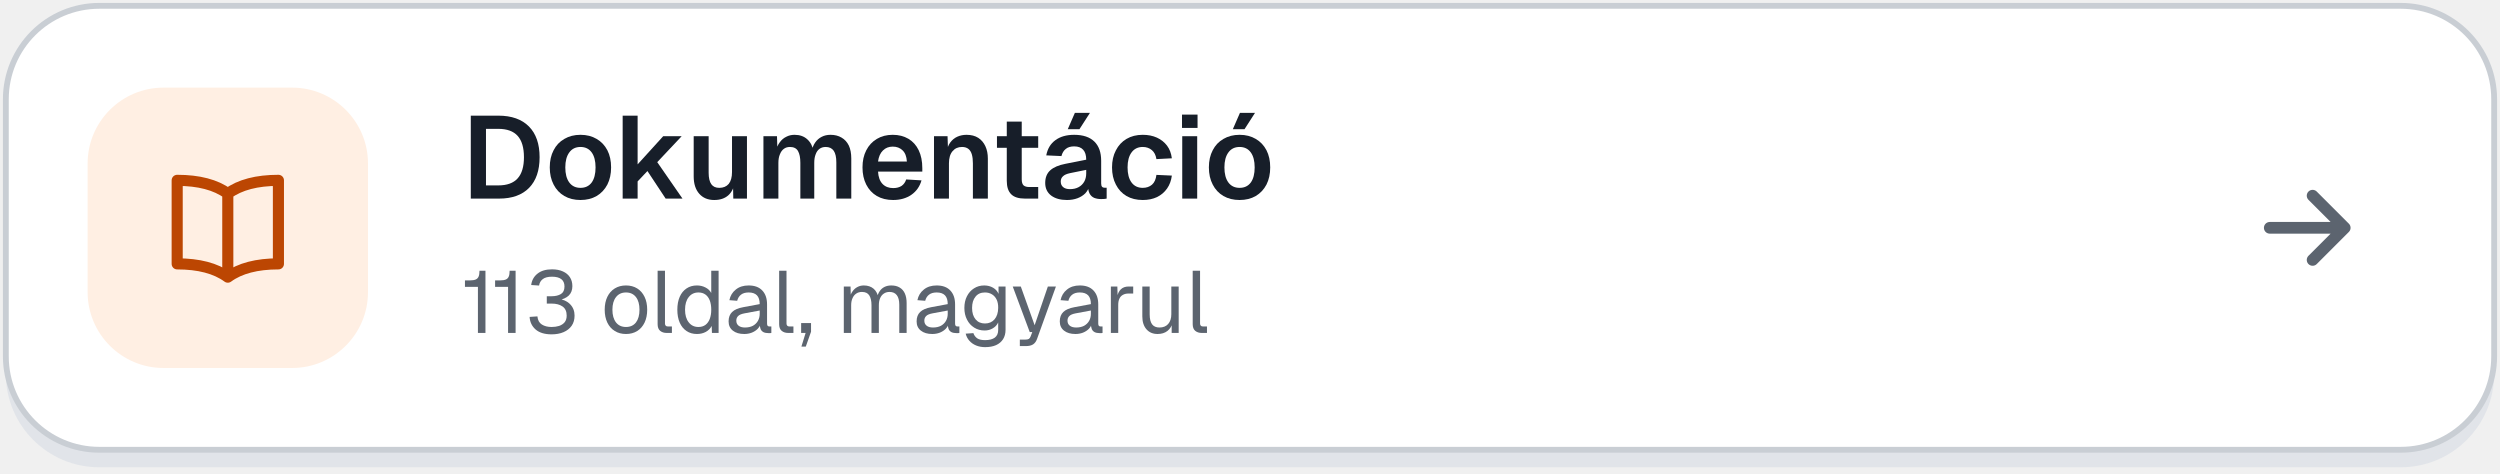
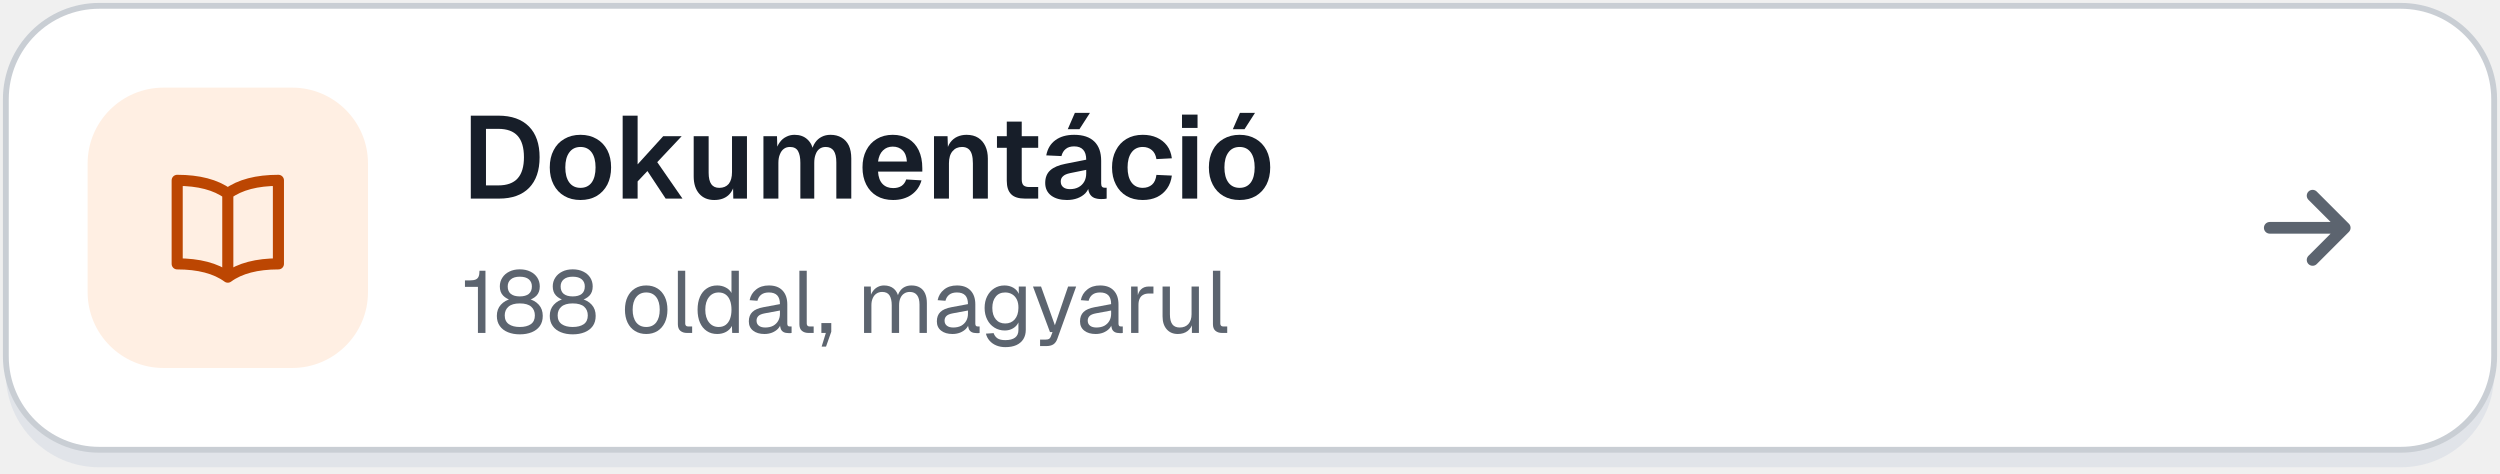
<svg xmlns="http://www.w3.org/2000/svg" width="428" height="81" viewBox="0 0 428 81" role="img" aria-labelledby="title desc">
  <defs>
    <path id="t0" d="M322 0L80 0L80-710L316-710Q486-710 578-617Q669-525 669-354Q669-184 579-92Q489 0 322 0M210-597L210-113L316-113Q427-113 481-173Q535-233 535-354Q535-477 481-537Q427-597 316-597" />
    <path id="t1" d="M302 12Q223 12 164-22Q104-57 72-120Q39-183 39-267Q39-352 72-414Q104-477 164-511Q223-546 302-546Q381-546 440-511Q499-477 532-414Q564-352 564-267Q564-183 532-120Q499-57 440-22Q381 12 302 12M302-92Q364-92 398-138Q431-184 431-267Q431-349 398-395Q364-442 302-442Q240-442 206-395Q172-349 172-267Q172-184 206-138Q240-92 302-92" />
    <path id="t2" d="M198 0L70 0L70-710L198-710L198-293L417-534L575-534L366-312L582 0L438 0L282-236L198-147" />
    <path id="t3" d="M246 12Q165 12 118-41Q70-95 70-190L70-534L198-534L198-222Q198-155 221-123Q243-92 289-92Q341-92 370-126Q398-161 398-227L398-534L526-534L526 0L409 0L406-147L422-142Q410-66 365-27Q320 12 246 12" />
    <path id="t4" d="M198 0L70 0L70-534L186-534L190-403L178-409Q187-452 210-482Q232-513 265-529Q297-546 336-546Q404-546 446-507Q488-469 499-402L482-402Q491-449 513-480Q535-512 569-529Q602-546 644-546Q699-546 739-522Q779-499 801-454Q822-409 822-343L822 0L694 0L694-310Q694-376 672-409Q649-442 603-442Q572-442 550-426Q528-410 517-379Q505-349 505-306L505 0L386 0L386-306Q386-372 366-407Q346-442 297-442Q266-442 245-426Q223-410 211-379Q198-349 198-306" />
    <path id="t5" d="M301 12Q221 12 162-22Q103-57 71-120Q39-183 39-267Q39-351 71-413Q103-476 162-511Q220-546 298-546Q374-546 432-512Q489-478 520-414Q551-350 551-260L551-231L172-231Q176-161 211-125Q245-90 302-90Q345-90 374-109Q402-129 413-164L544-156Q522-78 458-33Q393 12 301 12M172-317L419-317Q415-382 382-413Q349-445 298-445Q247-445 214-412Q180-379 172-317" />
    <path id="t6" d="M198 0L70 0L70-534L186-534L191-384L176-390Q184-446 209-480Q234-514 270-530Q306-546 349-546Q408-546 449-520Q489-494 510-448Q531-403 531-343L531 0L403 0L403-302Q403-347 394-378Q385-409 365-425Q344-442 310-442Q259-442 229-406Q198-370 198-302" />
    <path id="t7" d="M398 0L284 0Q204 0 167-37Q129-74 129-153L129-659L257-659L257-165Q257-128 273-113Q289-99 323-99L398-99L398 0M398-435L45-435L45-534L398-534" />
    <path id="t8" d="M225 12Q141 12 90-26Q39-65 39-134Q39-203 82-242Q125-281 213-298L390-333Q390-390 364-418Q338-447 287-447Q241-447 215-425Q188-404 178-364L48-370Q64-455 126-500Q188-546 287-546Q401-546 460-488Q518-431 518-324L518-130Q518-109 526-101Q533-93 548-93L565-93L565 0Q559 2 546 3Q532 4 518 4Q485 4 459-6Q433-17 419-43Q405-70 405-116L416-108Q408-73 382-45Q355-18 315-3Q275 12 225 12M251-81Q294-81 325-98Q356-115 373-145Q390-175 390-216L390-246L252-218Q209-209 191-191Q172-174 172-146Q172-115 193-98Q213-81 251-81M332-594L232-594L293-734L422-734" />
    <path id="t9" d="M302 12Q222 12 163-22Q104-57 72-120Q39-183 39-267Q39-351 72-413Q104-476 163-511Q222-546 302-546Q370-546 423-522Q476-498 510-453Q543-409 551-345L419-338Q411-389 380-415Q348-442 302-442Q240-442 206-395Q172-349 172-267Q172-184 206-138Q240-92 302-92Q349-92 381-119Q412-146 419-203L551-197Q543-133 510-86Q477-39 424-13Q371 12 302 12" />
    <path id="ta" d="M198 0L70 0L70-534L198-534L198 0M201-605L68-605L68-719L201-719" />
    <path id="tb" d="M302 12Q223 12 164-22Q104-57 72-120Q39-183 39-267Q39-352 72-414Q104-477 164-511Q223-546 302-546Q381-546 440-511Q499-477 532-414Q564-352 564-267Q564-183 532-120Q499-57 440-22Q381 12 302 12M302-92Q364-92 398-138Q431-184 431-267Q431-349 398-395Q364-442 302-442Q240-442 206-395Q172-349 172-267Q172-184 206-138Q240-92 302-92M344-594L244-594L305-734L434-734" />
    <path id="tc" d="M274 0L188 0L188-526L40-526L40-600L100-600Q139-600 163-610Q186-620 196-644Q206-668 206-710L274-710" />
-     <path id="td" d="M301 16Q183 16 119-39Q55-95 50-183L139-189Q145-124 190-96Q234-68 301-68Q347-68 386-80Q425-93 449-121Q473-150 473-198Q473-269 426-302Q379-335 302-335L246-335L246-419L302-419Q365-419 407-444Q448-469 448-530Q448-585 413-613Q377-642 306-642Q236-642 201-615Q165-588 158-541L68-547Q78-627 139-676Q200-726 306-726Q378-726 430-702Q482-679 510-636Q538-593 538-534Q538-468 497-427Q455-387 374-372L374-390Q461-380 512-328Q563-276 563-198Q563-130 530-82Q496-34 437-9Q378 16 301 16" />
+     <path id="td" d="M302 16Q226 16 167-8Q107-32 74-79Q40-126 40-195Q40-272 86-322Q132-373 208-391L210-371Q149-388 112-426Q74-465 74-531Q74-587 103-631Q131-675 182-700Q233-726 302-726Q371-726 423-700Q474-675 502-631Q530-587 530-531Q530-465 493-426Q456-388 394-371L396-391Q473-373 519-322Q564-272 564-195Q564-126 531-79Q497-32 438-8Q379 16 302 16M302-68Q381-68 428-100Q474-133 474-200Q474-262 433-299Q391-337 302-337Q214-337 172-299Q130-262 130-200Q130-133 177-100Q223-68 302-68M302-417Q368-417 404-445Q440-474 440-531Q440-582 405-612Q370-642 302-642Q235-642 200-612Q164-582 164-531Q164-474 200-445Q236-417 302-417" />
    <path id="tf" d="M287 12Q214 12 159-22Q104-56 74-118Q44-181 44-265Q44-350 74-412Q104-474 159-508Q214-542 287-542Q360-542 415-508Q469-474 499-412Q529-350 529-265Q529-181 499-118Q469-56 415-22Q360 12 287 12M287-68Q360-68 401-120Q441-173 441-265Q441-357 401-409Q360-462 287-462Q214-462 173-409Q132-357 132-265Q132-173 173-120Q214-68 287-68" />
    <path id="tg" d="M243 0L184 0Q138 0 109-24Q80-48 80-100L80-710L164-710L164-107Q164-91 173-82Q181-74 197-74L243-74" />
    <path id="th" d="M268 12Q199 12 149-22Q98-56 71-118Q44-180 44-265Q44-350 71-412Q98-474 149-508Q199-542 268-542Q321-542 365-519Q409-497 431-456L431-710L515-710L515 0L439 0L436-80Q414-37 369-12Q324 12 268 12M285-68Q332-68 365-92Q397-116 414-160Q431-205 431-265Q431-327 414-371Q397-415 365-438Q332-462 285-462Q215-462 174-409Q132-357 132-265Q132-174 174-121Q215-68 285-68" />
    <path id="ti" d="M223 12Q141 12 93-26Q44-64 44-132Q44-200 84-239Q124-278 211-294L399-329Q399-396 368-429Q336-462 273-462Q218-462 186-437Q154-413 142-367L53-374Q68-449 126-495Q183-542 273-542Q375-542 429-484Q483-427 483-326L483-107Q483-89 490-81Q496-74 511-74L532-74L532 0Q528 1 519 2Q510 2 500 2Q464 2 442-9Q419-21 409-45Q399-70 399-110L409-108Q402-74 375-46Q348-19 308-3Q268 12 223 12M231-62Q284-62 322-82Q359-103 379-138Q399-174 399-218L399-256L227-224Q173-214 153-193Q132-173 132-140Q132-103 159-82Q185-62 231-62" />
    <path id="tj" d="M97 156L47 156L95 0L44 0L44-113L157-113L157-14" />
    <path id="tk" d="M164 0L80 0L80-530L157-530L160-396L148-400Q157-444 180-475Q202-507 235-524Q268-542 308-542Q377-542 421-504Q464-466 475-398L459-399Q467-445 489-476Q510-508 544-525Q578-542 622-542Q679-542 718-518Q757-495 777-450Q797-405 797-341L797 0L713 0L713-323Q713-395 685-431Q657-468 602-468Q565-468 538-450Q510-432 495-398Q480-365 480-317L480 0L396 0L396-317Q396-388 371-428Q346-468 287-468Q250-468 223-450Q195-432 180-398Q164-364 164-317" />
    <path id="tl" d="M281 162Q224 162 178 143Q132 124 101 89Q70 54 59 8L147 2Q159 39 190 61Q220 82 281 82Q353 82 392 53Q430 24 430-34L430-120Q411-78 369-53Q327-28 275-28Q208-28 156-61Q103-94 74-152Q44-210 44-285Q44-361 73-418Q102-476 154-509Q205-542 271-542Q327-542 372-516Q416-490 434-446L434-530L514-530L514-36Q514 26 486 71Q458 115 406 139Q354 162 281 162M279-108Q347-108 388-155Q429-203 430-285Q431-340 413-379Q394-419 360-440Q325-462 279-462Q209-462 171-414Q132-367 132-285Q132-203 172-155Q211-108 279-108" />
    <path id="tm" d="M172 150L103 150L103 76L164 76Q192 76 206 68Q219 59 226 40L245-10L216-10L22-530L114-530L272-88L423-530L515-530L300 67Q285 110 255 130Q225 150 172 150" />
    <path id="tn" d="M164 0L80 0L80-530L154-530L158-396L150-399Q160-467 194-498Q227-530 283-530L335-530L335-450L284-450Q244-450 218-435Q191-421 178-392Q164-364 164-320" />
    <path id="to" d="M254 12Q175 12 128-41Q80-95 80-189L80-530L164-530L164-212Q164-135 192-98Q219-62 276-62Q339-62 375-102Q411-143 411-214L411-530L495-530L495 0L415 0L415-131L428-124Q412-59 367-23Q322 12 254 12" />
  </defs>
  <rect x="1" y="4" width="426" height="76" rx="16" fill="#e1e4e9" />
  <rect x="1" y="1" width="426" height="76" rx="16" fill="#ffffff" stroke="#c9ced4" />
  <rect x="15" y="15" width="48" height="48" rx="13" fill="#ffefe3" />
  <path d="M12 6.6C10.1 5.2 7.4 4.5 4 4.5v13.2c3.4 0 6.1.7 8 2.1 1.9-1.4 4.6-2.1 8-2.1V4.5c-3.4 0-6.1.7-8 2.1zM12 6.6v13.2" transform="translate(26 26) scale(1.0833)" fill="none" stroke="#bc4602" stroke-width="1.754" stroke-linecap="round" stroke-linejoin="round" />
  <g transform="translate(79 34) scale(0.02)" fill="#171e29">
    <use href="#t0" x="0" />
    <use href="#t1" x="717" />
    <use href="#t2" x="1310" />
    <use href="#t3" x="1918" />
    <use href="#t4" x="2515" />
    <use href="#t5" x="3394" />
    <use href="#t6" x="3975" />
    <use href="#t7" x="4539" />
    <use href="#t8" x="4958" />
    <use href="#t9" x="5530" />
    <use href="#ta" x="6100" />
    <use href="#tb" x="6359" />
  </g>
  <g transform="translate(79 57) scale(0.015)" fill="#5c646f">
    <use href="#tc" x="0" />
-     <use href="#tc" x="344" />
-     <use href="#td" x="728" />
-     <use href="#tf" x="1591" />
-     <use href="#tg" x="2159" />
-     <use href="#th" x="2420" />
-     <use href="#ti" x="3005" />
-     <use href="#tg" x="3546" />
-     <use href="#tj" x="3833" />
-     <use href="#tk" x="4284" />
-     <use href="#ti" x="5151" />
-     <use href="#tl" x="5696" />
-     <use href="#tm" x="6270" />
-     <use href="#ti" x="6785" />
-     <use href="#tn" x="7332" />
-     <use href="#to" x="7691" />
-     <use href="#tg" x="8266" />
+     <use href="#td" x="364" />
+     <use href="#td" x="968" />
+     <use href="#tf" x="1822" />
+     <use href="#tg" x="2390" />
+     <use href="#th" x="2651" />
+     <use href="#ti" x="3236" />
+     <use href="#tg" x="3777" />
+     <use href="#tj" x="4064" />
+     <use href="#tk" x="4515" />
+     <use href="#ti" x="5382" />
+     <use href="#tl" x="5927" />
+     <use href="#tm" x="6501" />
+     <use href="#ti" x="7016" />
+     <use href="#tn" x="7563" />
+     <use href="#to" x="7922" />
+     <use href="#tg" x="8497" />
  </g>
  <path d="M5 12h14M13 6l6 6-6 6" transform="translate(384 28) scale(0.9167)" fill="none" stroke="#5c646f" stroke-width="2.182" stroke-linecap="round" stroke-linejoin="round" />
</svg>
